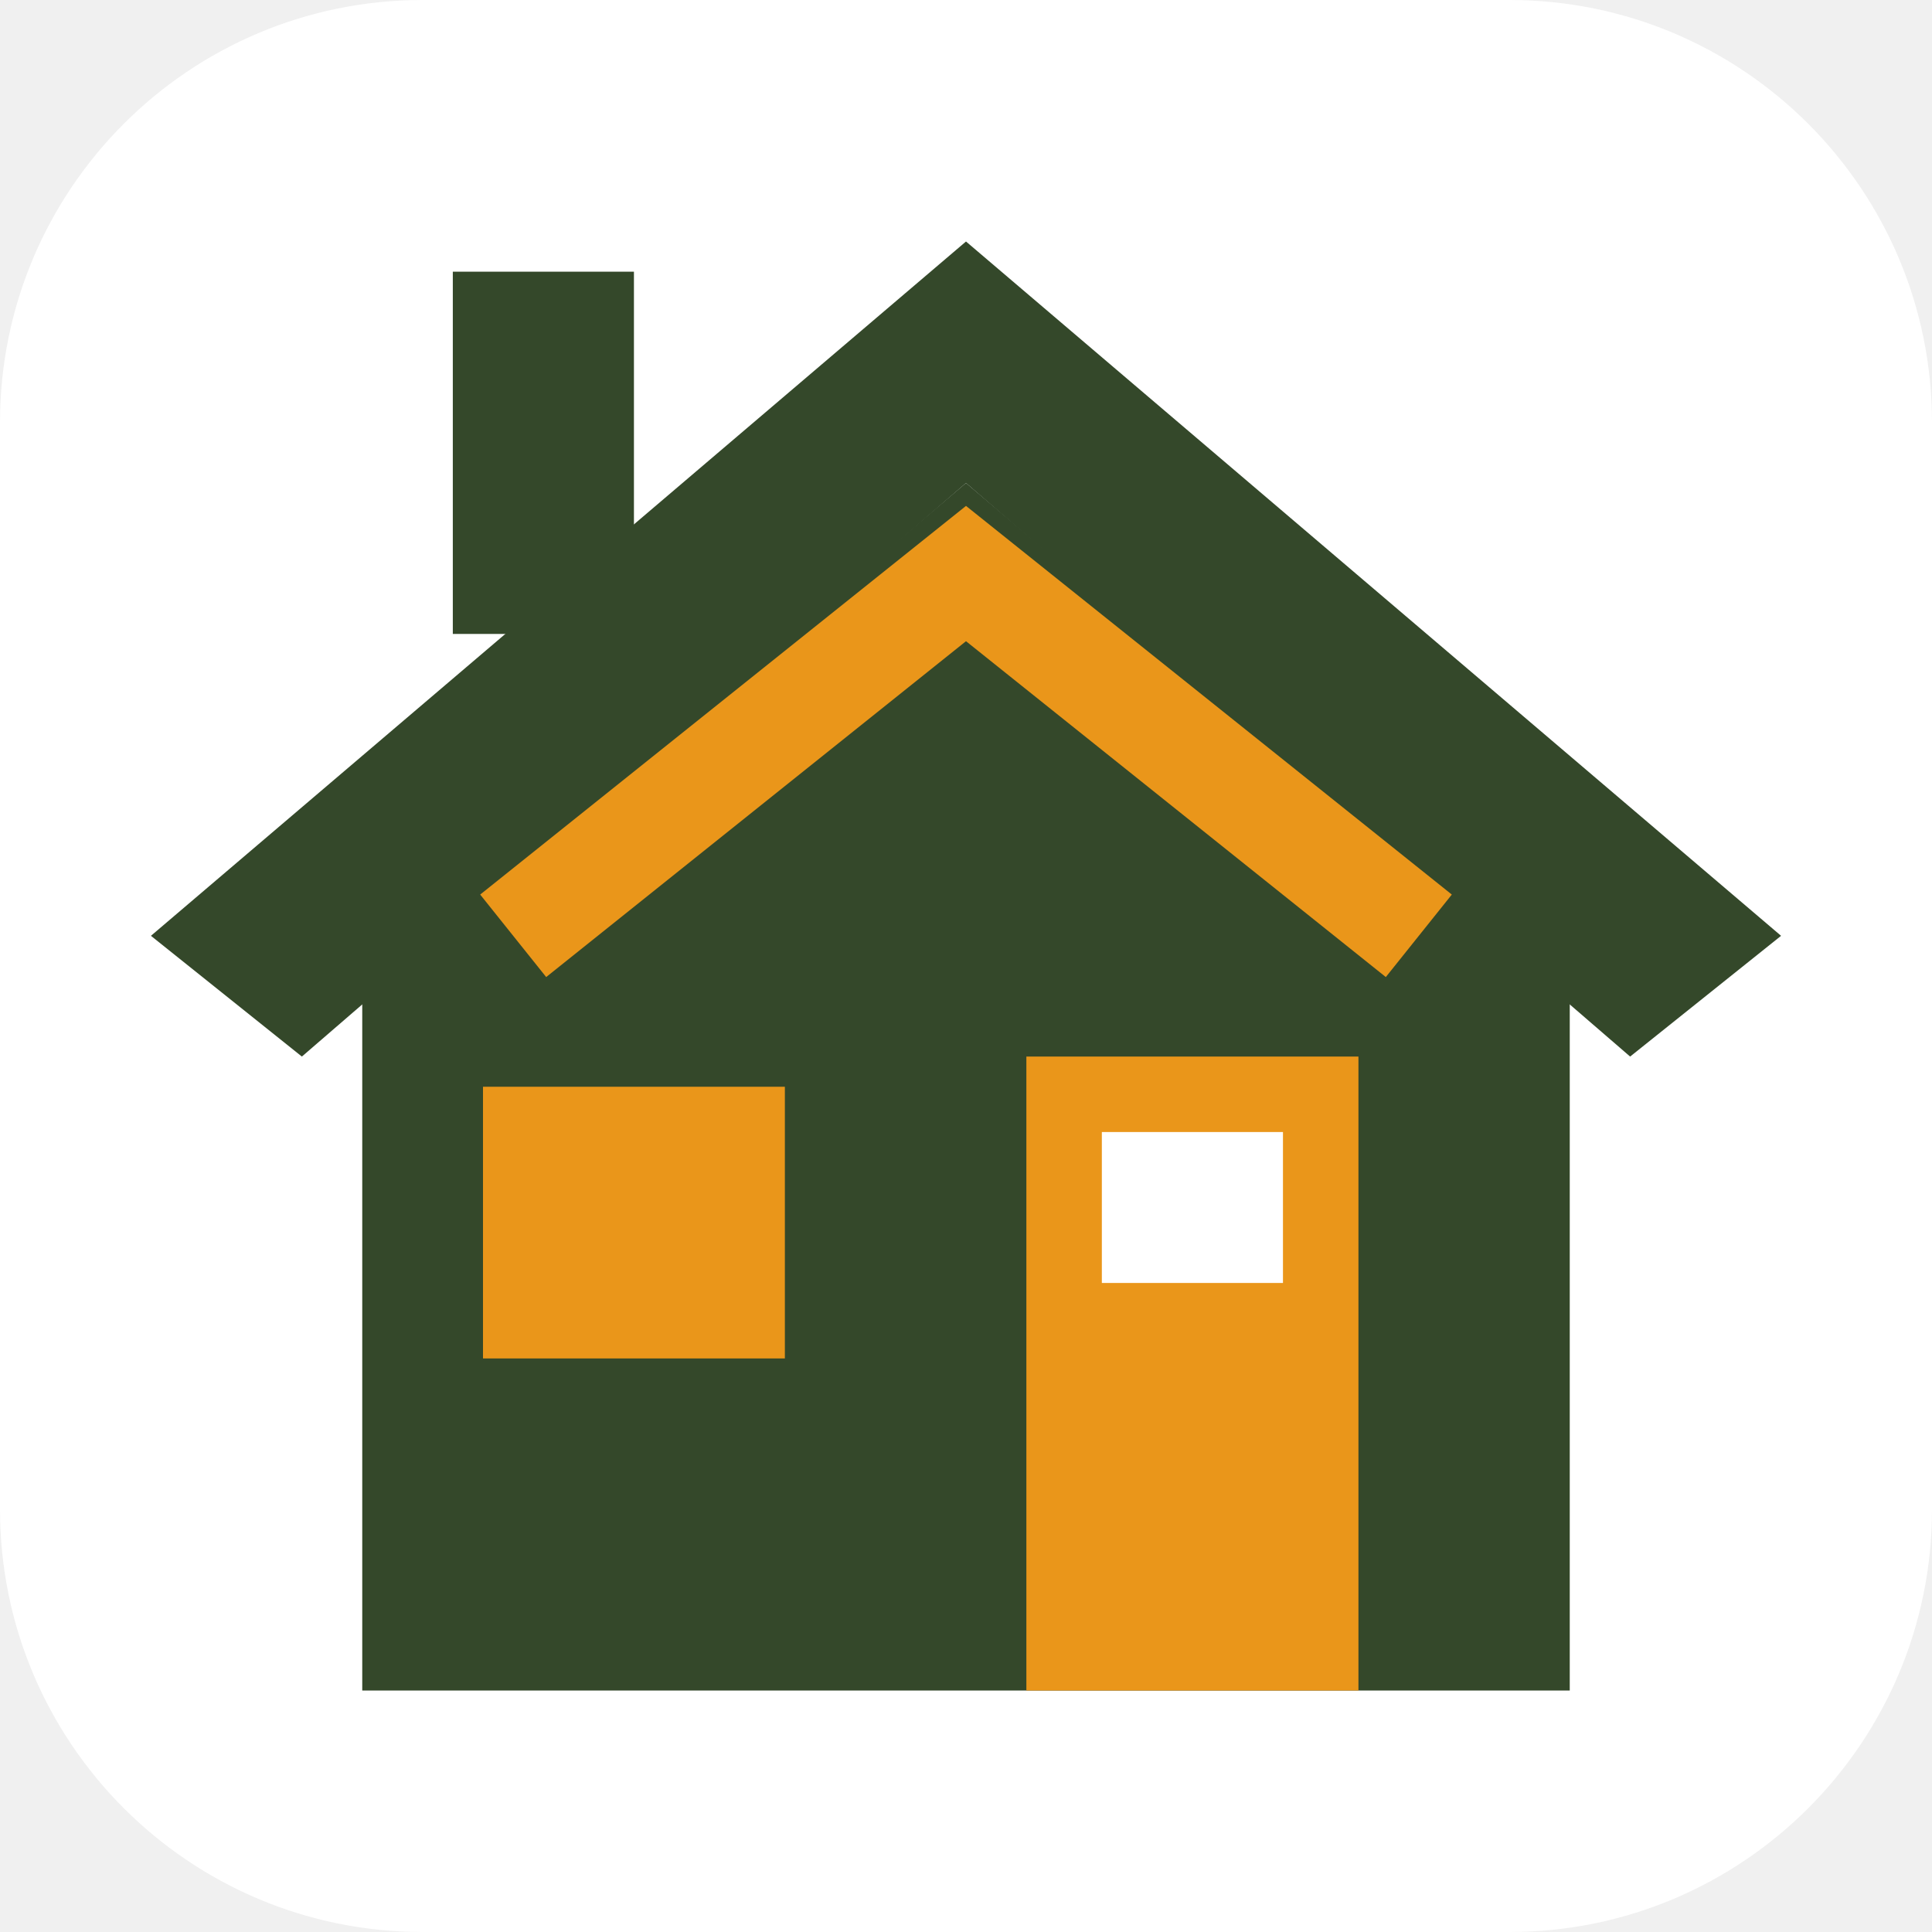
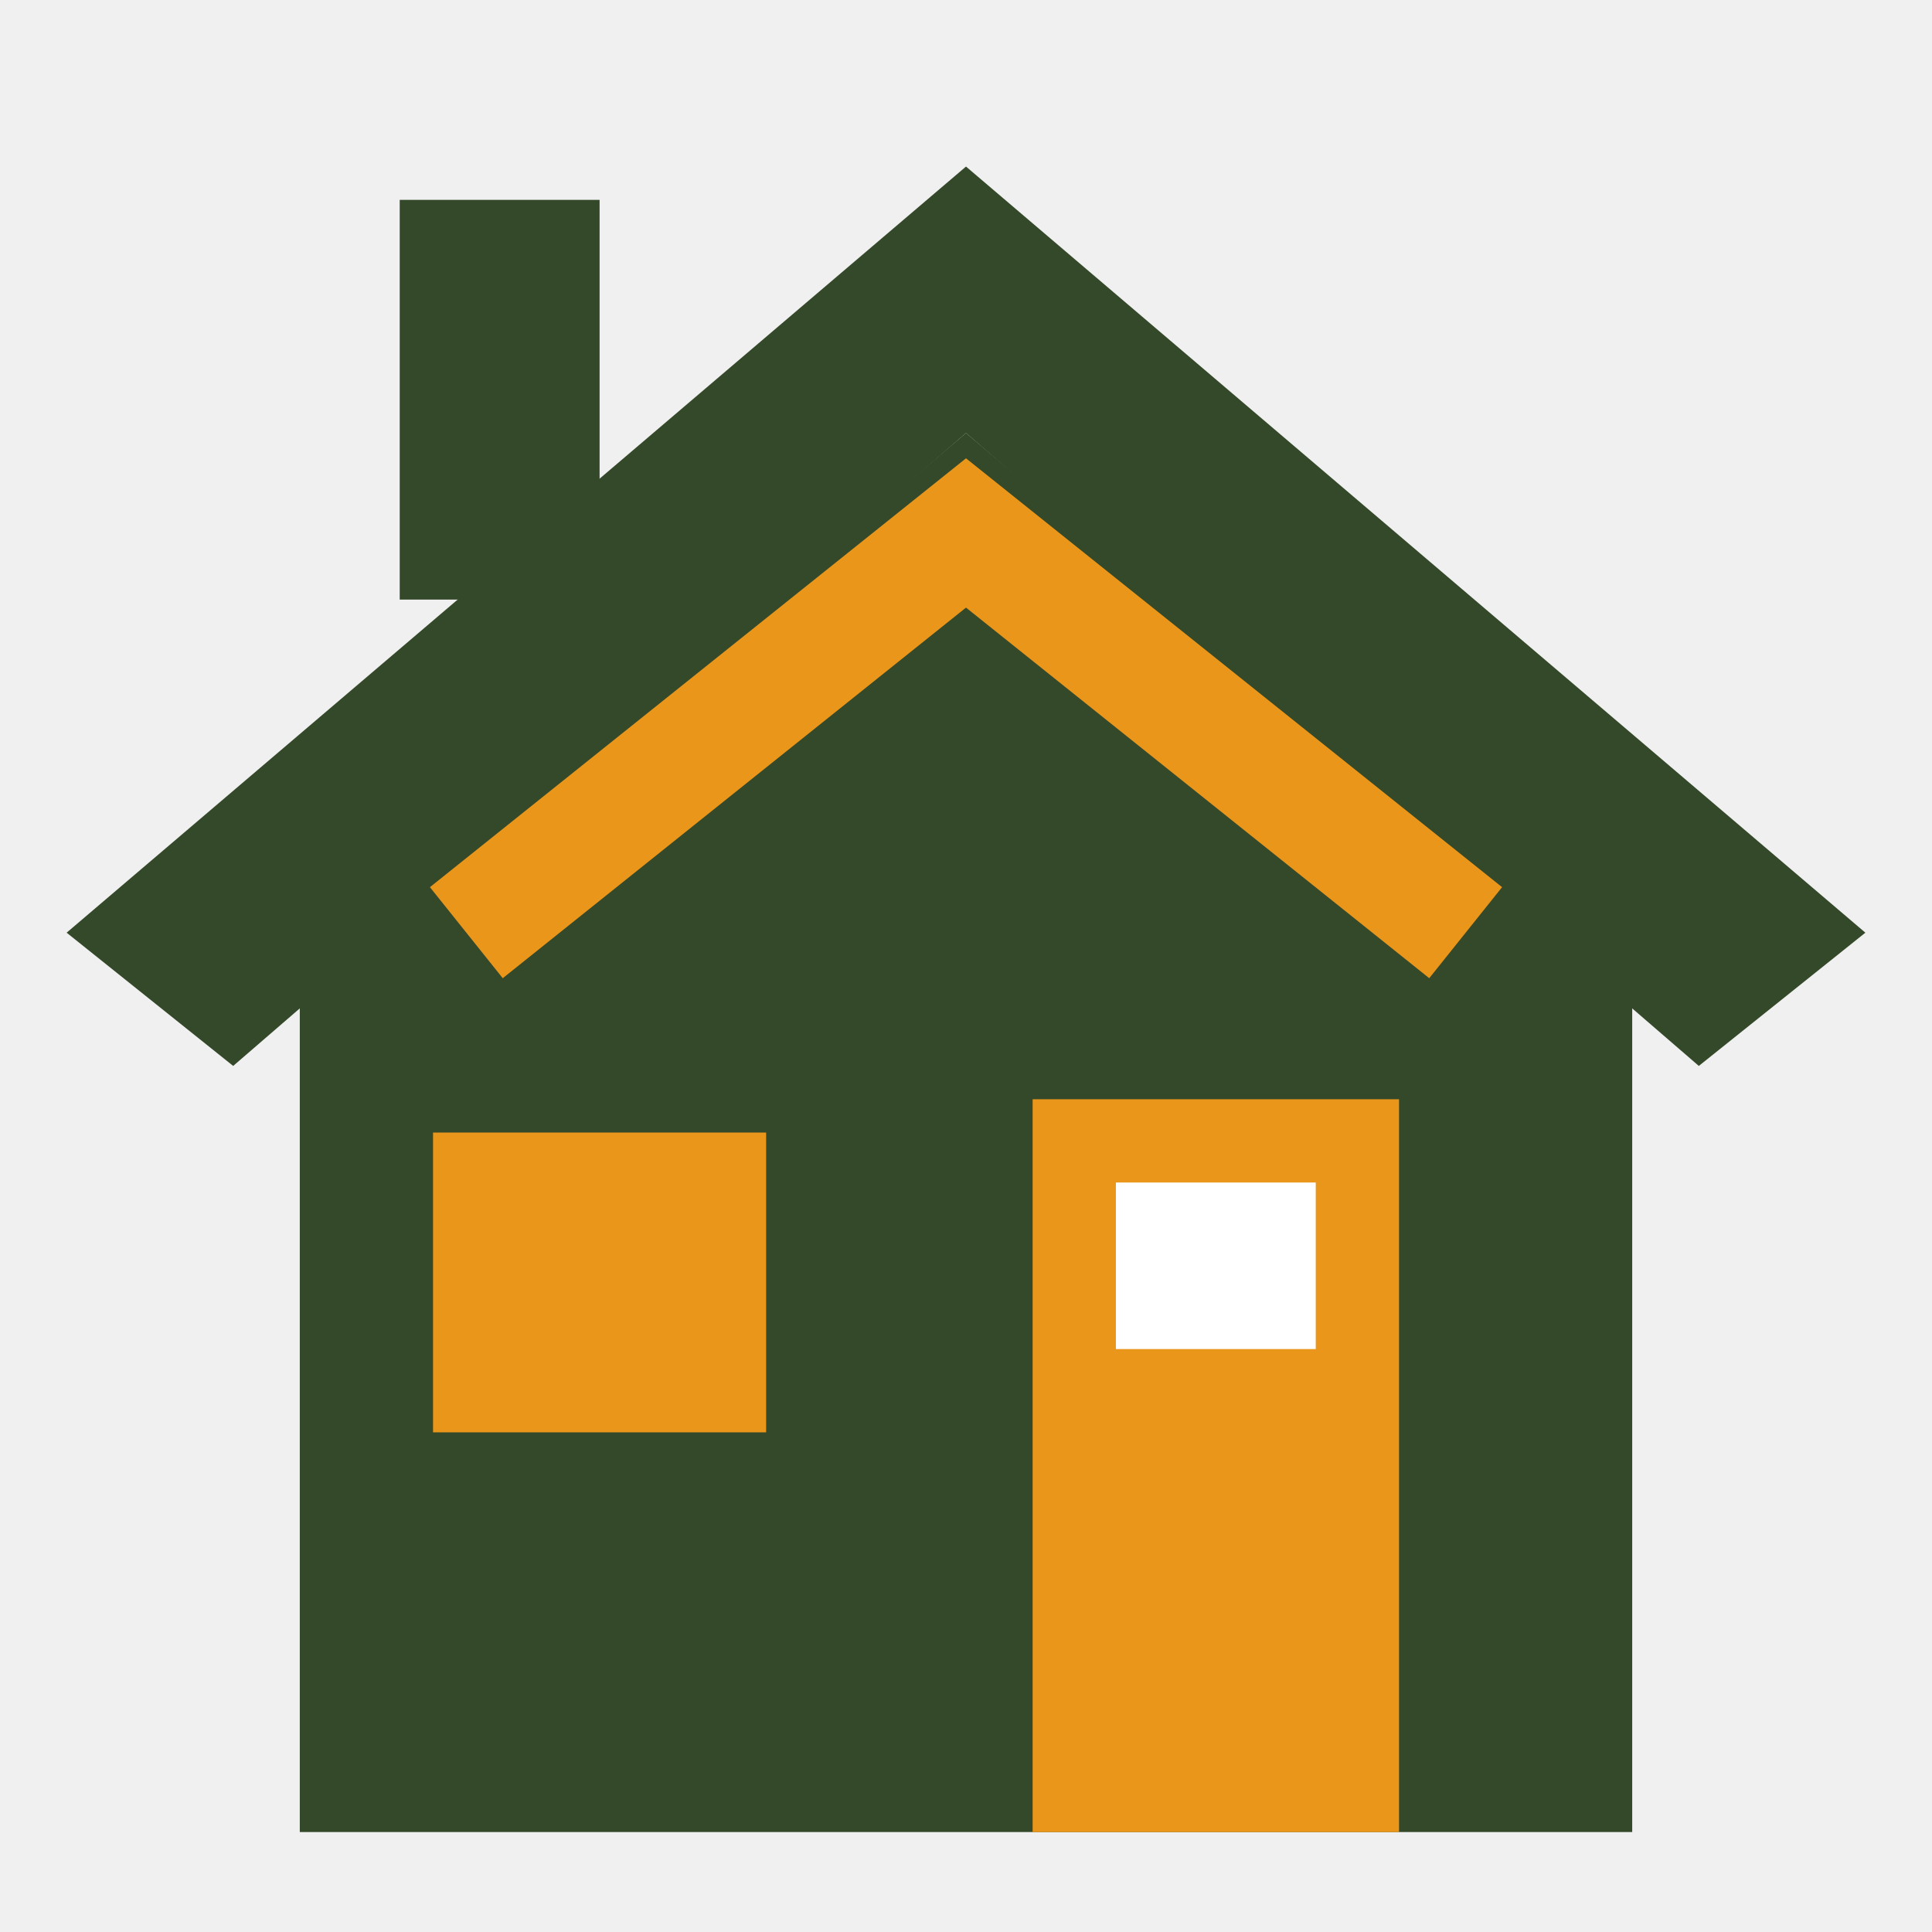
- <svg xmlns="http://www.w3.org/2000/svg" viewBox="0 0 64 64">
-   <rect width="64" height="64" rx="14" fill="#FFFFFF" />
-   <path d="M15 9h6v12h-6z" fill="#34482A" />
-   <path d="M5 31 L32 8 L59 31 L54 35 L32 16 L10 35Z" fill="#34482A" />
-   <path d="M12 33 L32 16 L52 33 V56 H12Z" fill="#34482A" />
-   <path d="M17 31 L32 19 L47 31" fill="none" stroke="#EA961A" stroke-width="3.5" />
-   <rect x="16" y="36" width="10" height="9" fill="#EA961A" />
-   <rect x="34" y="35" width="11" height="21" fill="#EA961A" />
-   <rect x="36.5" y="37.5" width="6" height="5" fill="#FFFFFF" />
-   <path d="M4 58 C20 52 44 52 60 57" fill="none" stroke="#EA961A" stroke-width="0" />
+ <svg xmlns="http://www.w3.org/2000/svg" viewBox="3 3 58 58">
+   <style>
+     .g{fill:#34482A}.a{fill:#EA961A}.r{stroke:#EA961A}.w{fill:#FFFFFF}
+     @media (prefers-color-scheme: dark){.g{fill:#6FA04A}.a{fill:#F2A532}.r{stroke:#F2A532}.w{fill:#F4EFE4}}
+   </style>
+   <path class="g" d="M15 9h6v12h-6z" />
+   <path class="g" d="M5 31 L32 8 L59 31 L54 35 L32 16 L10 35Z" />
+   <path class="g" d="M12 33 L32 16 L52 33 V58 H12Z" />
+   <path class="r" d="M17 31 L32 19 L47 31" fill="none" stroke-width="3.5" />
+   <rect class="a" x="16" y="37" width="10" height="9" />
+   <rect class="a" x="34" y="36" width="11" height="22" />
+   <rect class="w" x="36.5" y="38.5" width="6" height="5" />
</svg>
